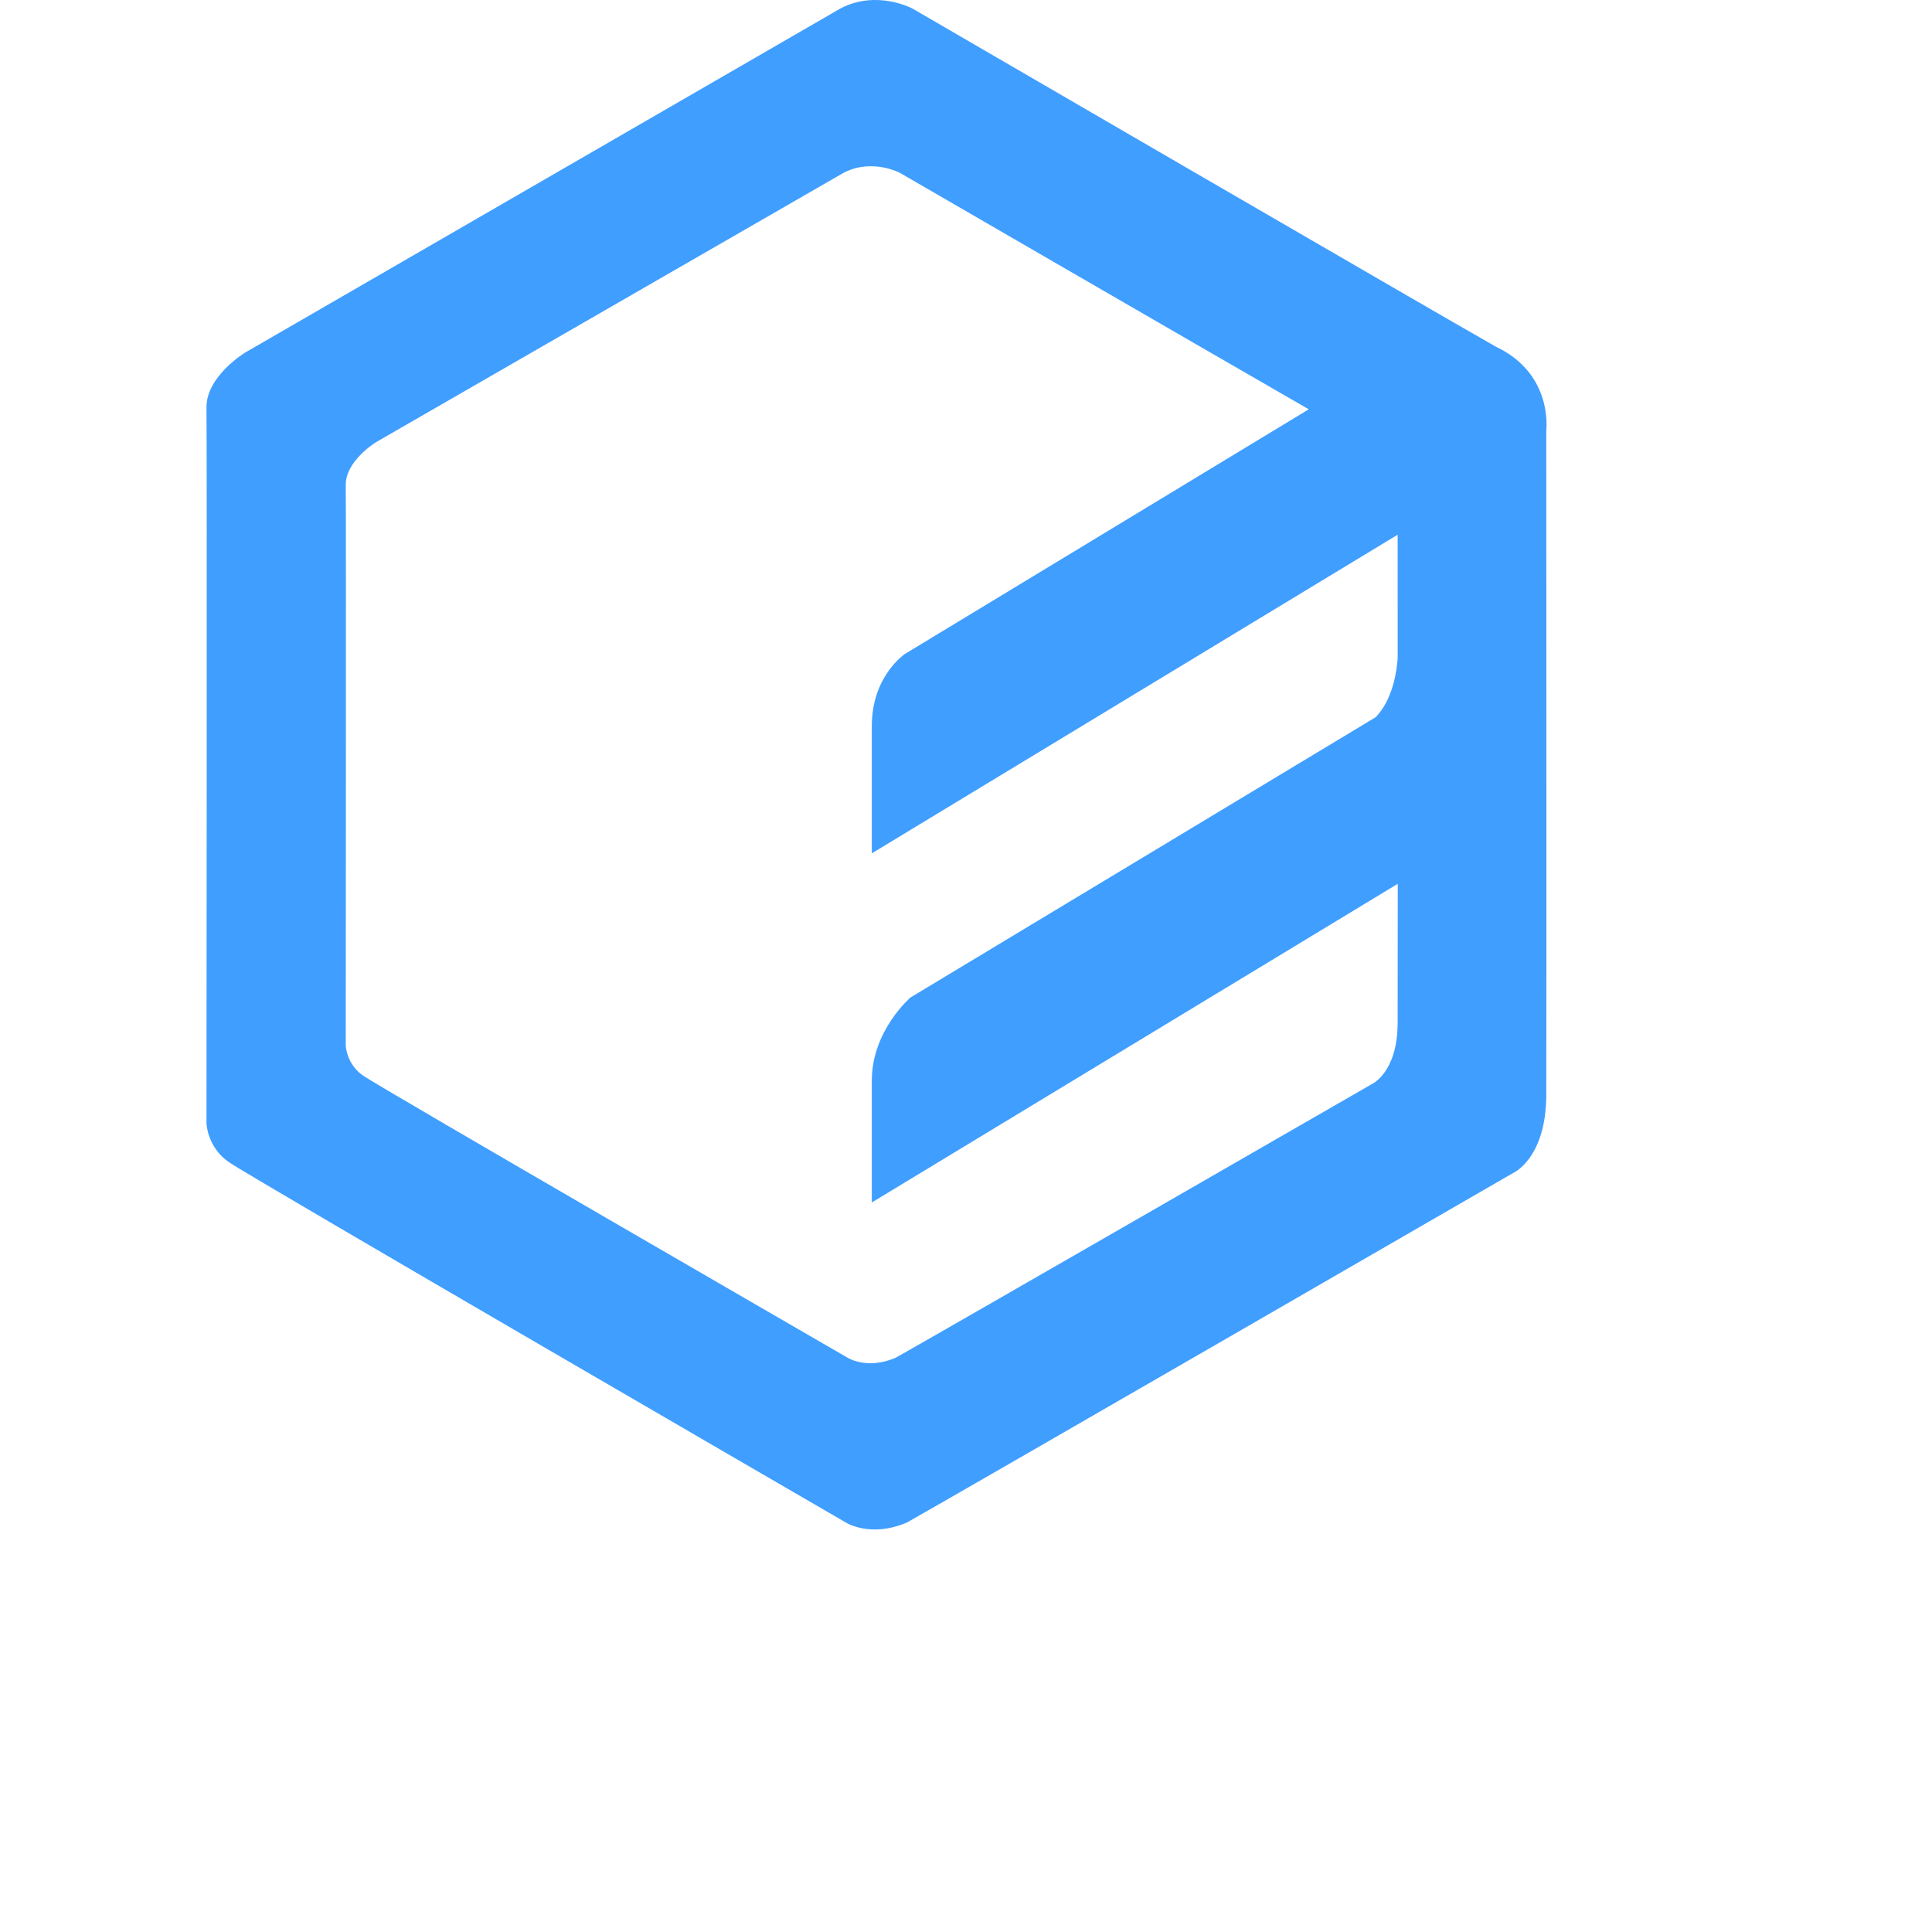
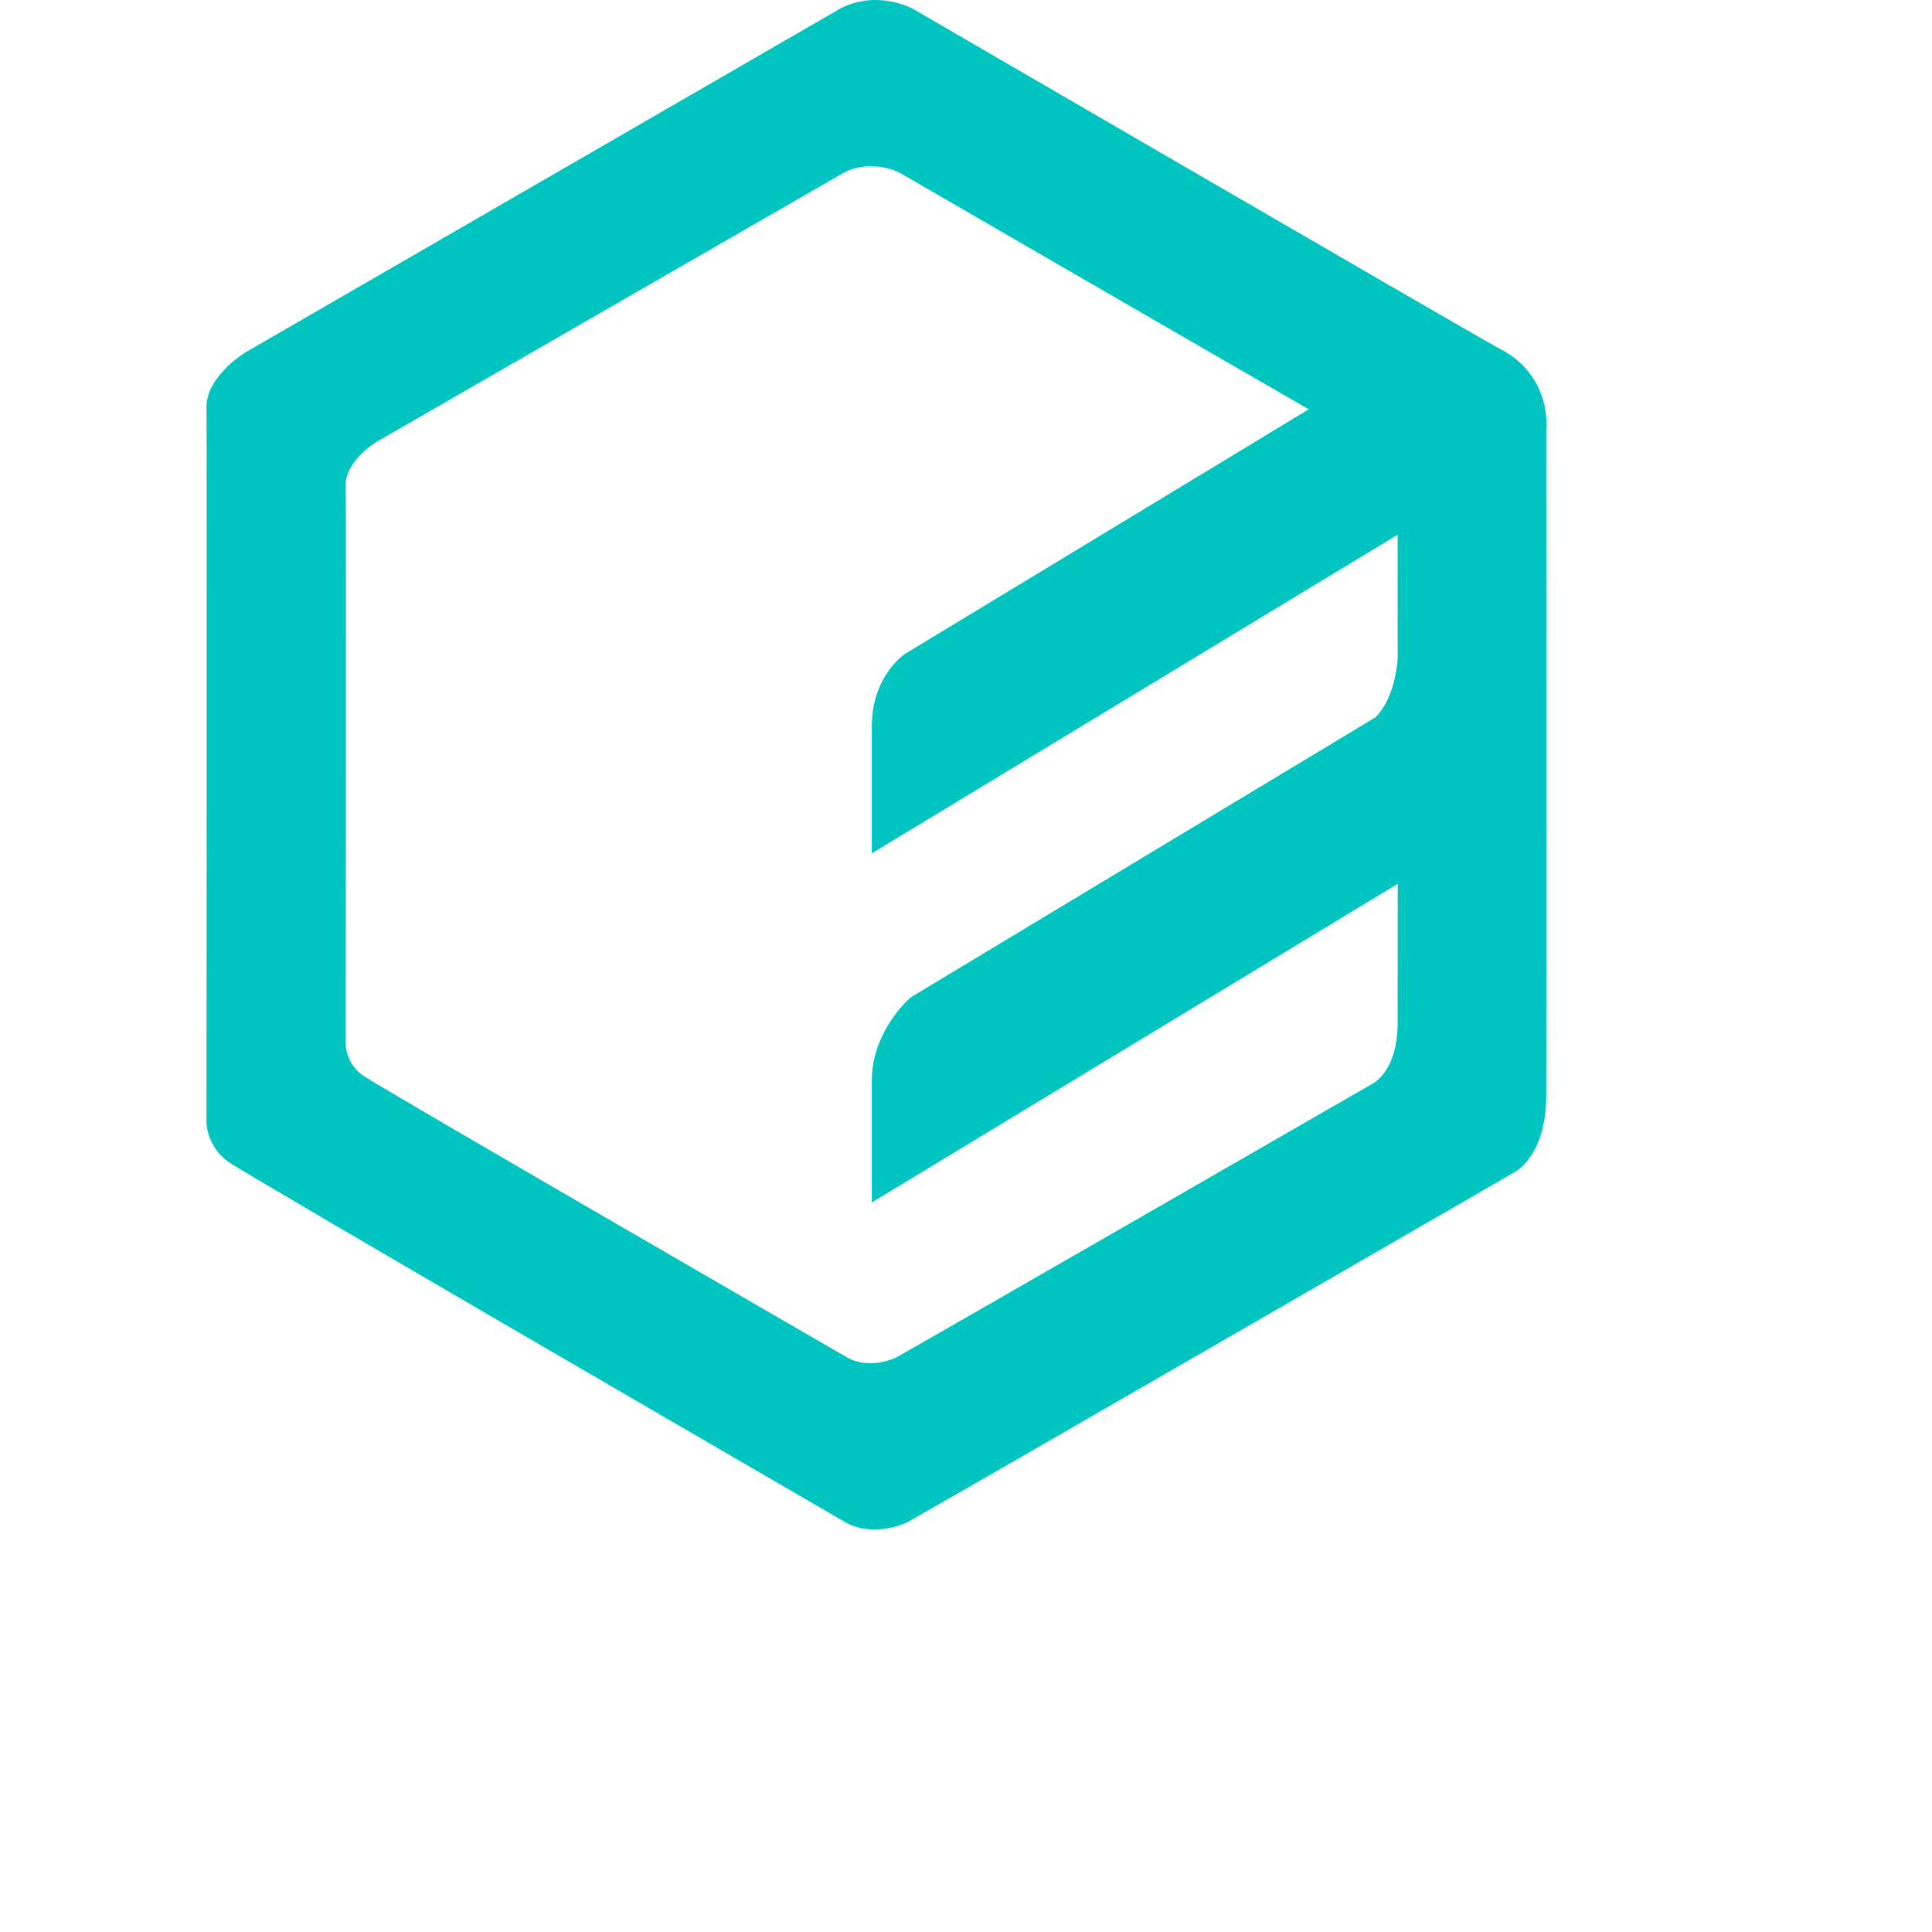
<svg xmlns="http://www.w3.org/2000/svg" width="30px" height="30px" viewBox="0 0 38 48" version="1.1">
  <defs />
  <g id="v2.2.0" stroke="none" stroke-width="1" fill="none" fill-rule="evenodd">
-     <g id="首页-默认效果-copy-2" transform="translate(-70, -19)" fill="#409EFF">
+     <g id="首页-默认效果-copy-2" transform="translate(-70, -19)" fill="#00C4C0">
      <path d="M212.135,45.158 Z M103.417,46.218 C103.407,47.795 102.588,48.146 102.588,48.146 C102.588,48.146 88.452,56.315 87.533,56.826 C86.622,57.217 86.014,56.826 86.014,56.826 C86.014,56.826 71.223,48.248 70.683,47.871 C70.143,47.494 70.13,46.906 70.13,46.906 C70.13,46.906 70.145,29.92 70.13,29.133 C70.115,28.347 71.097,27.756 71.097,27.756 L85.876,19.213 C86.785,18.733 87.671,19.213 87.671,19.213 C87.671,19.213 100.727,26.802 102.173,27.618 C103.592,28.292 103.417,29.684 103.417,29.684 C103.417,29.684 103.425,44.752 103.417,46.218 L103.417,46.218 Z M97.516,29.169 C94.49,27.427 87.362,23.297 87.362,23.297 C87.362,23.297 86.666,22.921 85.952,23.297 L74.349,29.982 C74.349,29.982 73.578,30.445 73.59,31.06 C73.601,31.676 73.59,44.97 73.59,44.97 C73.59,44.97 73.599,45.43 74.023,45.725 C74.447,46.02 86.06,52.733 86.06,52.733 C86.06,52.733 86.538,53.039 87.253,52.733 C87.975,52.333 99.073,45.94 99.073,45.94 C99.073,45.94 99.716,45.665 99.724,44.431 C99.726,44.075 99.727,42.693 99.727,40.958 L86.66,48.875 L86.66,45.846 C86.66,44.602 87.623,43.781 87.623,43.781 L99.181,36.817 C99.617,36.361 99.707,35.632 99.725,35.356 C99.725,34.09 99.724,32.985 99.724,32.285 L86.66,40.201 L86.66,37.035 C86.66,35.79 87.486,35.245 87.486,35.245 L97.516,29.169 Z" id="Shape-Copy" />
    </g>
  </g>
</svg>
